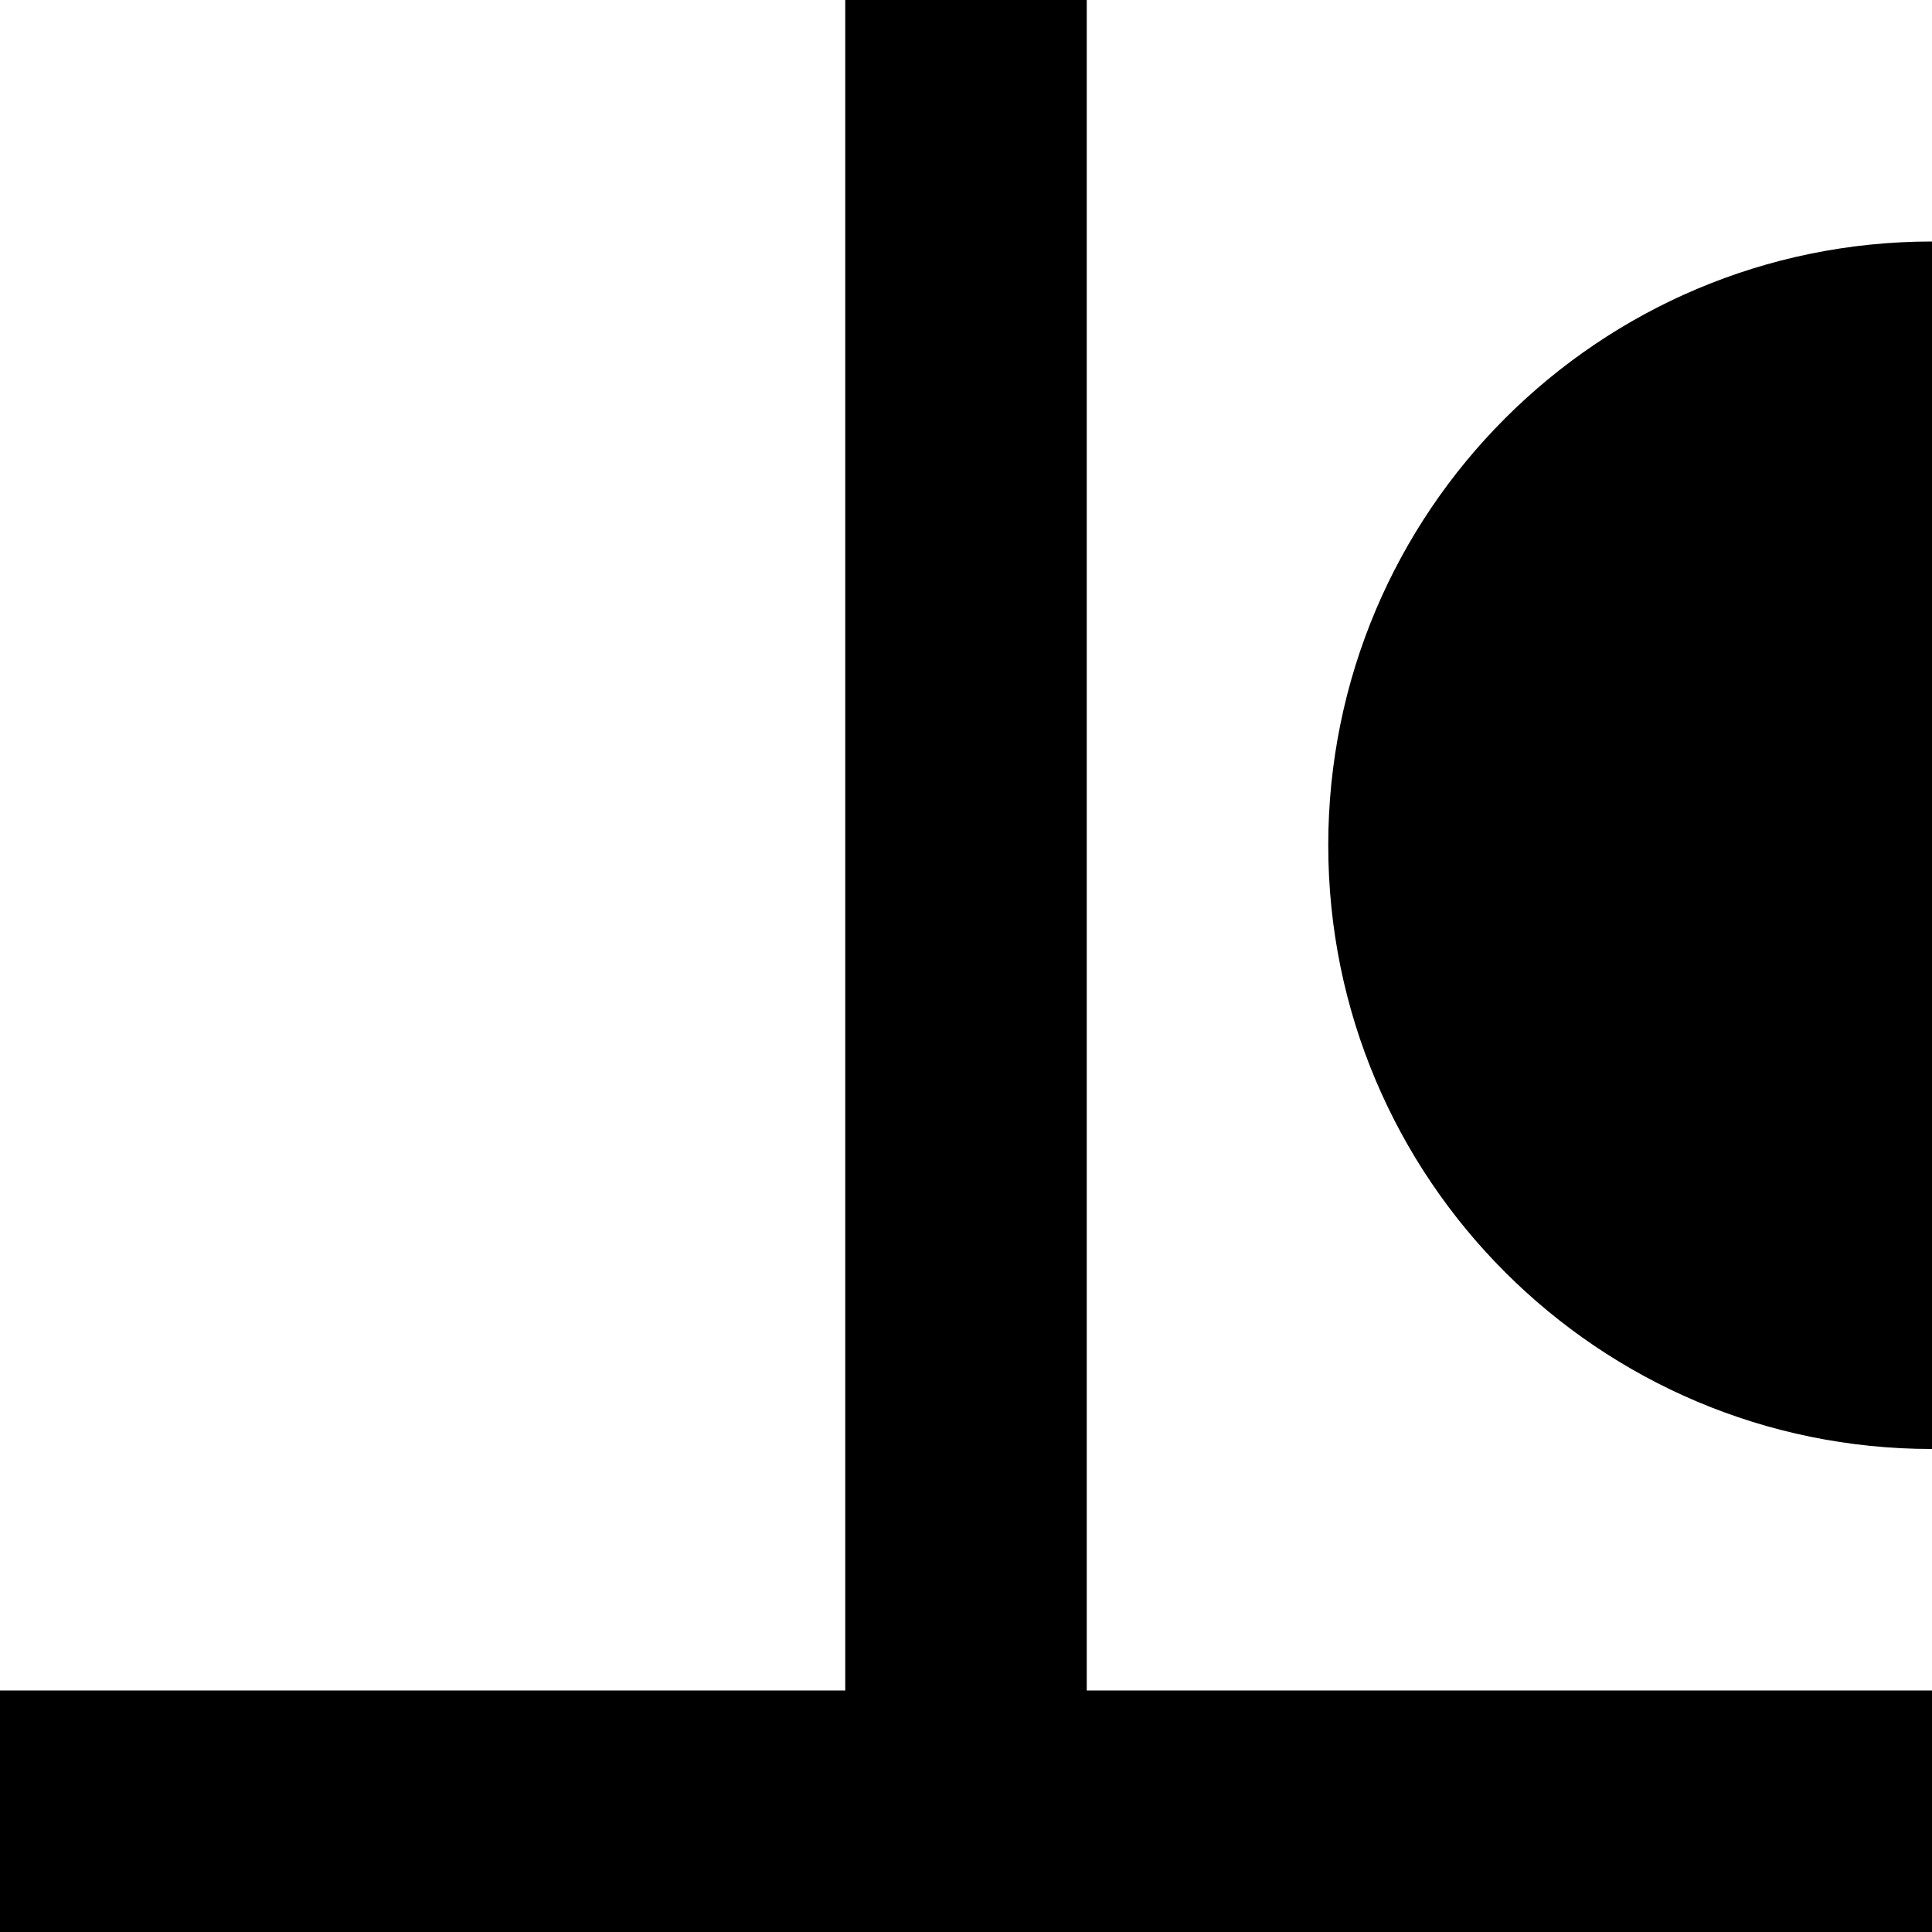
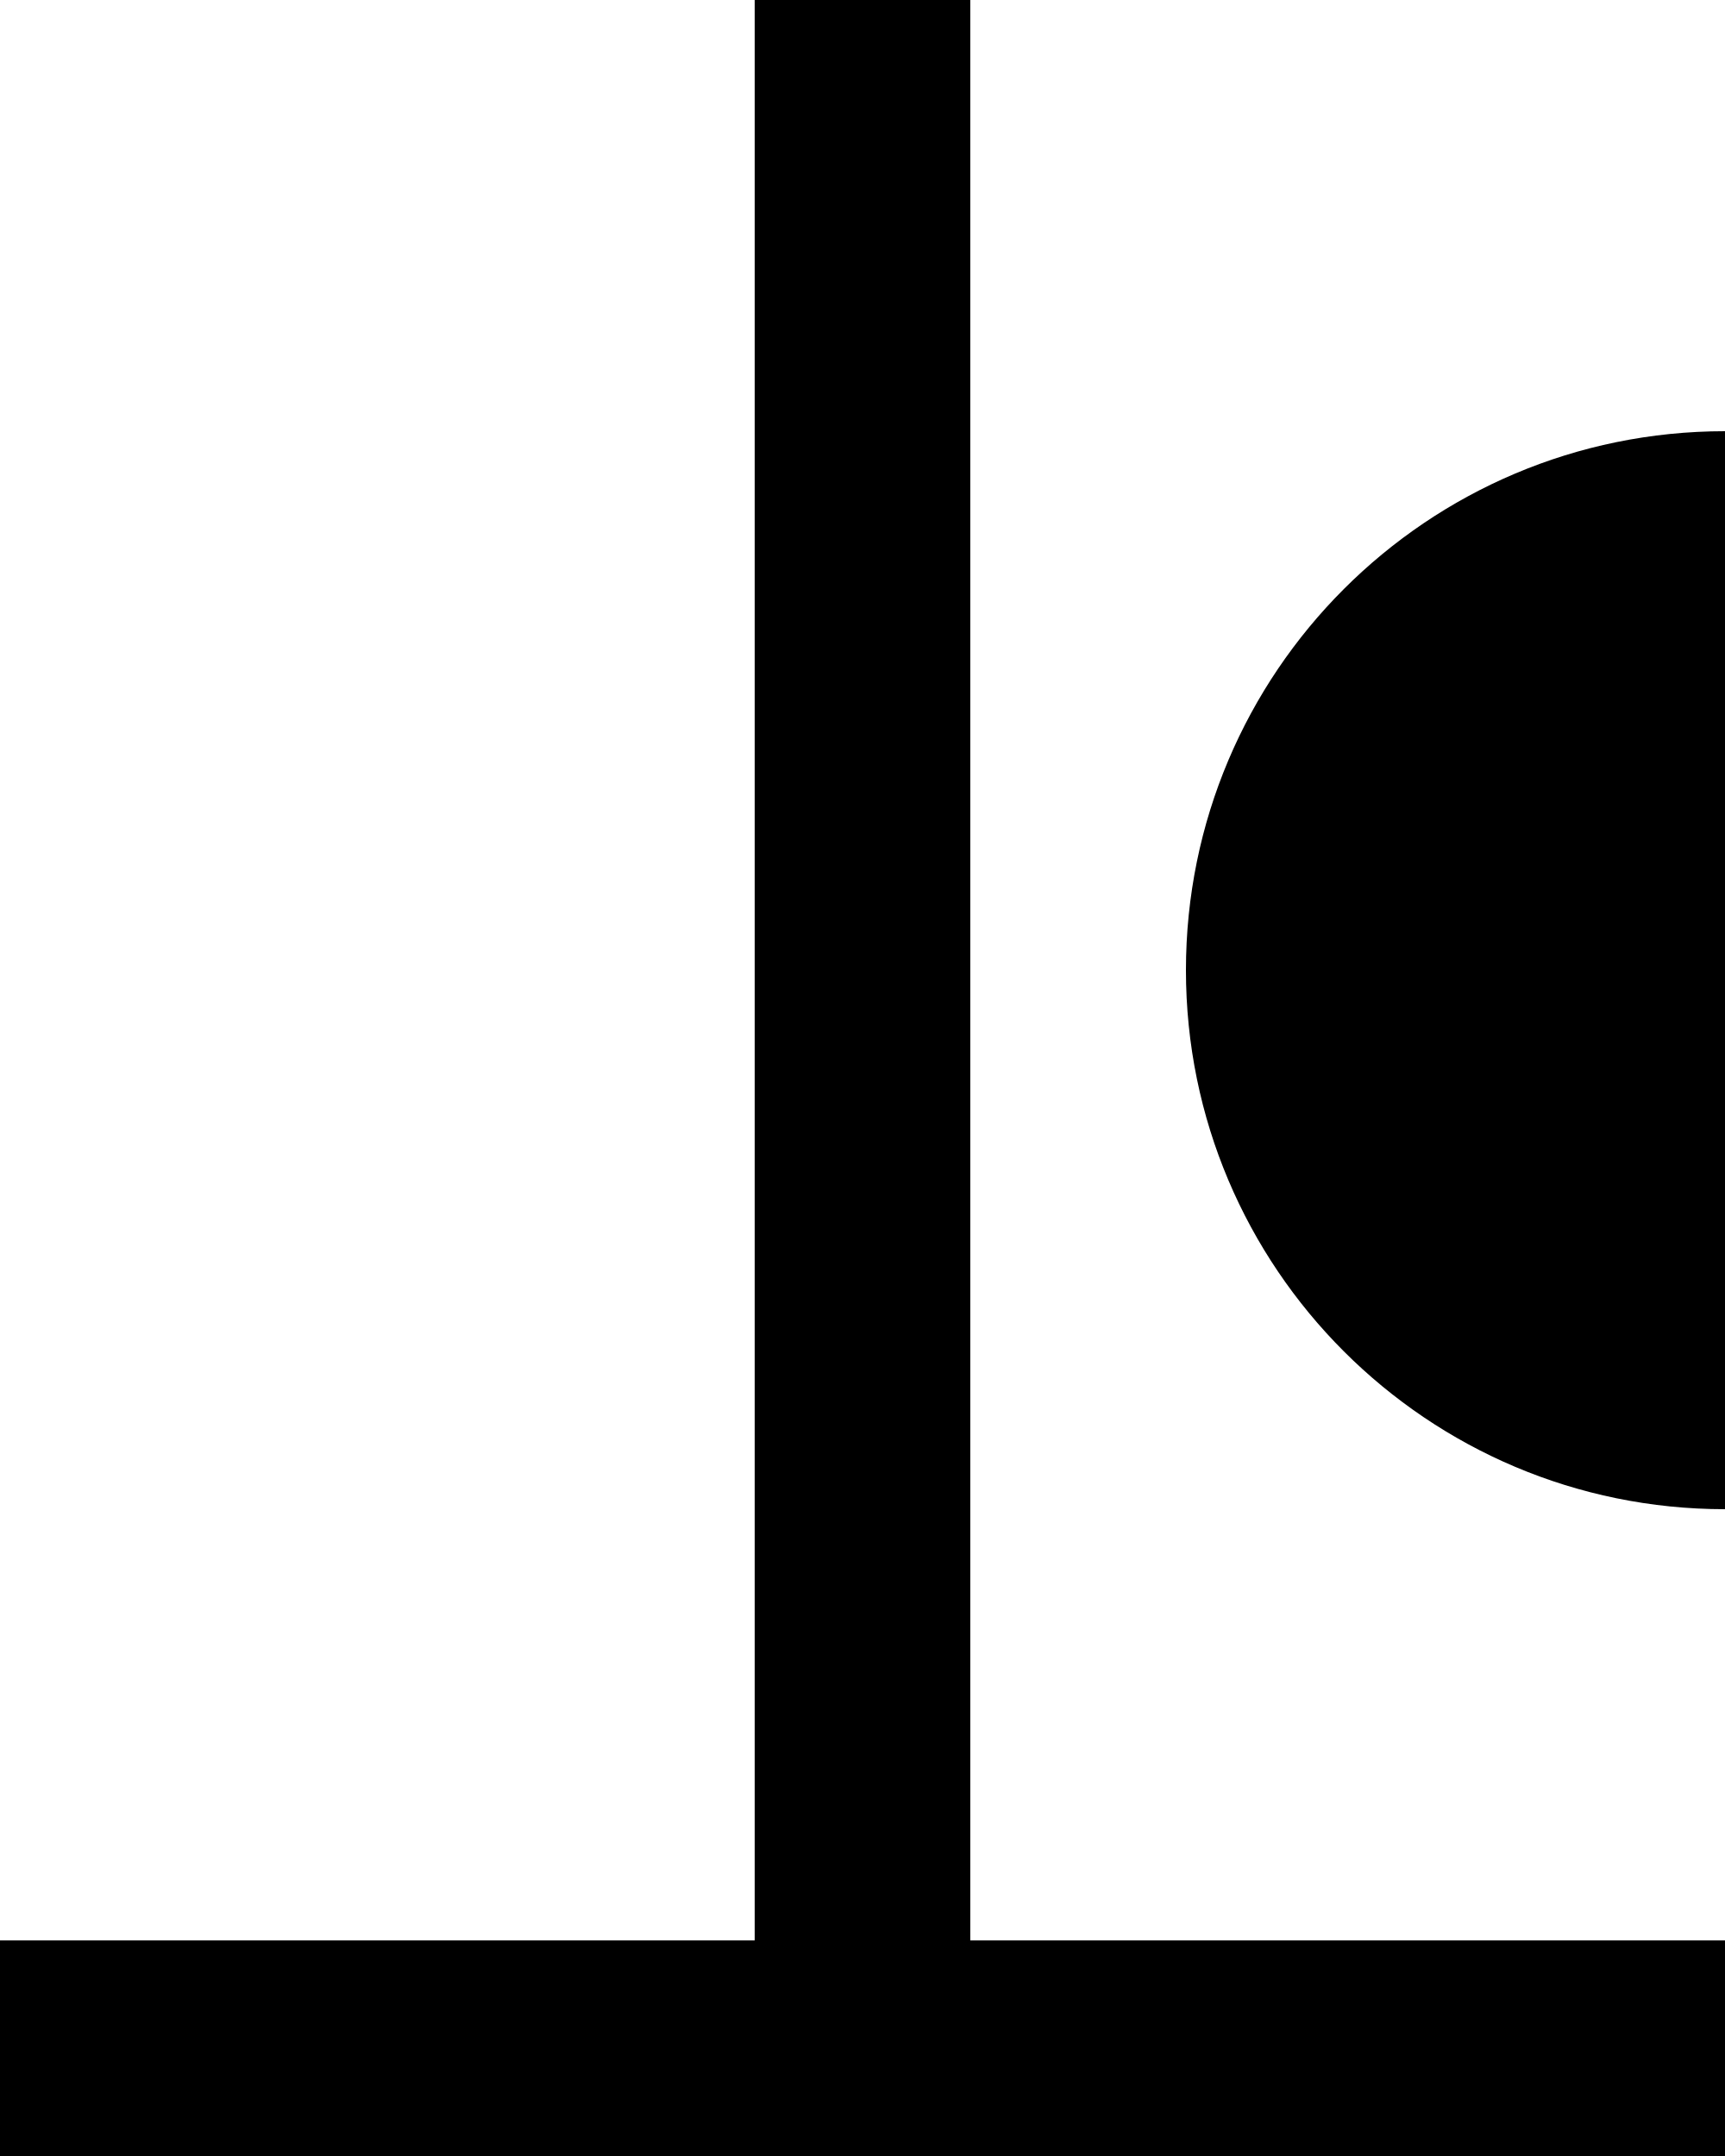
- <svg xmlns="http://www.w3.org/2000/svg" width="32mm" height="32mm" viewBox="0 0 32 32" version="1.1" id="svg8">
+ <svg xmlns="http://www.w3.org/2000/svg" width="32mm" height="40mm" viewBox="0 0 32 40" version="1.1" id="svg8">
  <defs id="defs2" />
-   <g id="layer1" transform="translate(0,-265)">
+   <g id="layer1" transform="translate(0,-257)">
    <rect id="rect7" width="32" height="4" x="0" y="293" style="stroke-width:0.211" />
-     <rect id="rect7-3" width="4" height="32" x="14" y="265" style="stroke-width:0.211" />
-     <circle id="path9" cx="32" cy="279" style="stroke-width:1.156" r="10" />
+     <rect id="rect7-3" width="4" height="40" x="14" y="257" style="stroke-width:0.236" />
+     <circle id="path9" cx="32" cy="275" style="stroke-width:1.156" r="10" />
  </g>
</svg>
